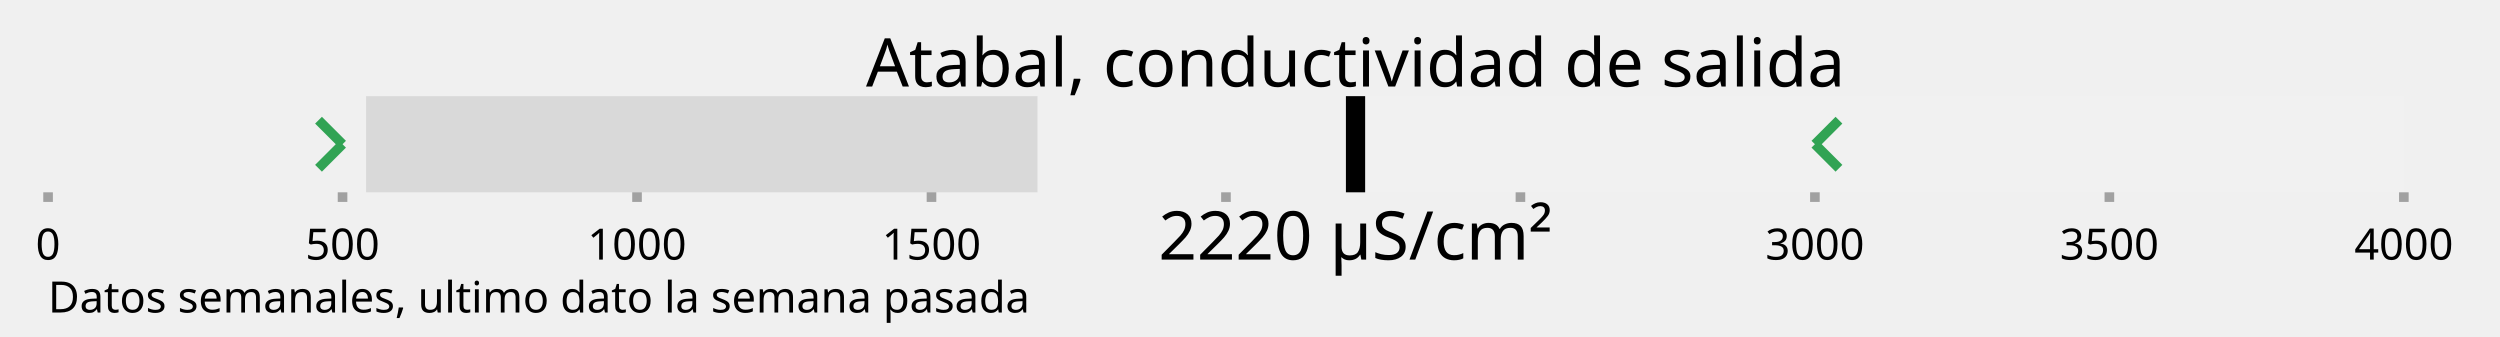
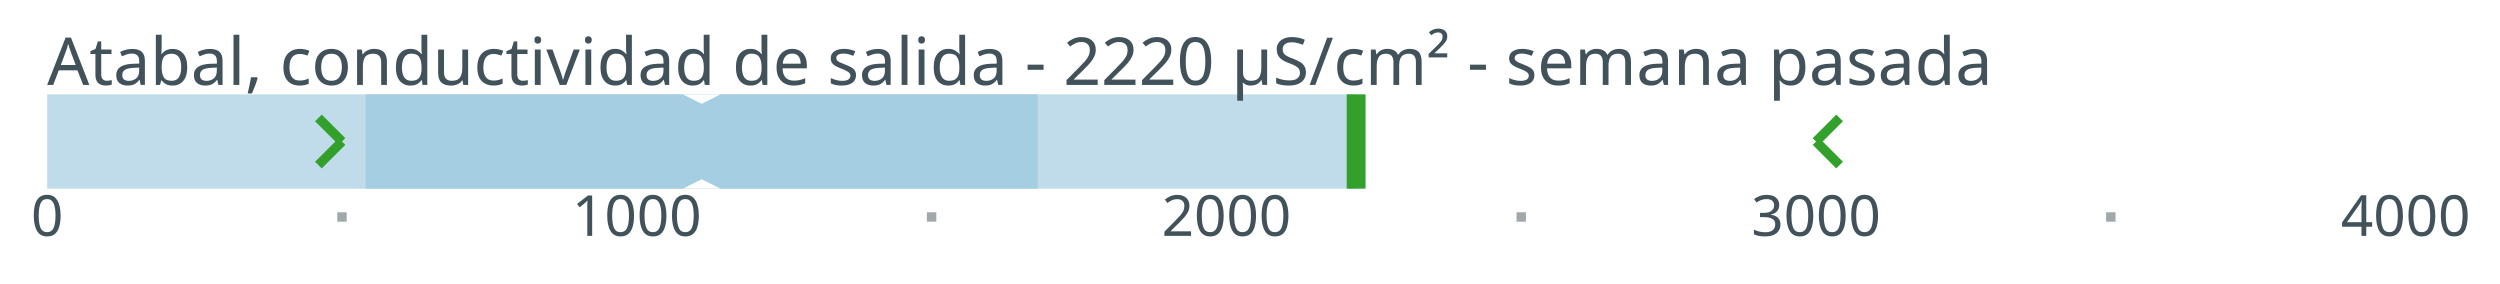
- <svg xmlns="http://www.w3.org/2000/svg" baseProfile="tiny" height="70.0px" version="1.2" width="520px">
+ <svg xmlns="http://www.w3.org/2000/svg" baseProfile="tiny" height="60.0px" version="1.2" width="530px">
  <defs />
-   <line opacity="0.1" stroke="white" stroke-width="20.0" x1="10" x2="500" y1="30.0" y2="30.0" />
-   <line opacity="1" stroke="rgb(240,240,240)" stroke-width="20.0" x1="10.0" x2="281.95" y1="30.0" y2="30.0" />
-   <line opacity="1" stroke="rgb(217,217,217)" stroke-width="20.0" x1="76.15" x2="215.8" y1="30.0" y2="30.0" />
-   <text fill="black" font-family="sans-serif" font-size="9px" text-anchor="middle" x="10.0" y="54.0">0</text>
-   <line opacity="0.5" stroke="rgb(82,82,82)" stroke-width="2" x1="10.0" x2="10.0" y1="40.0" y2="42.0" />
-   <text fill="black" font-family="sans-serif" font-size="9px" text-anchor="middle" x="71.25" y="54.0">500</text>
-   <line opacity="0.5" stroke="rgb(82,82,82)" stroke-width="2" x1="71.25" x2="71.25" y1="40.0" y2="42.0" />
-   <text fill="black" font-family="sans-serif" font-size="9px" text-anchor="middle" x="132.5" y="54.0">1000</text>
-   <line opacity="0.5" stroke="rgb(82,82,82)" stroke-width="2" x1="132.5" x2="132.5" y1="40.0" y2="42.0" />
-   <text fill="black" font-family="sans-serif" font-size="9px" text-anchor="middle" x="193.75" y="54.0">1500</text>
-   <line opacity="0.5" stroke="rgb(82,82,82)" stroke-width="2" x1="193.75" x2="193.75" y1="40.0" y2="42.0" />
-   <line opacity="0.5" stroke="rgb(82,82,82)" stroke-width="2" x1="255.0" x2="255.0" y1="40.0" y2="42.0" />
-   <line opacity="0.5" stroke="rgb(82,82,82)" stroke-width="2" x1="316.25" x2="316.25" y1="40.0" y2="42.0" />
-   <text fill="black" font-family="sans-serif" font-size="9px" text-anchor="middle" x="377.5" y="54.0">3000</text>
-   <line opacity="0.5" stroke="rgb(82,82,82)" stroke-width="2" x1="377.5" x2="377.5" y1="40.0" y2="42.0" />
-   <text fill="black" font-family="sans-serif" font-size="9px" text-anchor="middle" x="438.75" y="54.0">3500</text>
-   <line opacity="0.5" stroke="rgb(82,82,82)" stroke-width="2" x1="438.75" x2="438.75" y1="40.0" y2="42.0" />
-   <text fill="black" font-family="sans-serif" font-size="9px" text-anchor="middle" x="500.0" y="54.0">4000</text>
-   <line opacity="0.5" stroke="rgb(82,82,82)" stroke-width="2" x1="500.0" x2="500.0" y1="40.0" y2="42.0" />
-   <line stroke="rgb(49,163,84)" stroke-width="2" x1="66.25" x2="71.25" y1="25.0" y2="30.0" />
-   <line stroke="rgb(49,163,84)" stroke-width="2" x1="71.25" x2="66.25" y1="30.0" y2="35.0" />
-   <line stroke="rgb(49,163,84)" stroke-width="2" x1="382.5" x2="377.5" y1="25.0" y2="30.0" />
-   <line stroke="rgb(49,163,84)" stroke-width="2" x1="377.5" x2="382.5" y1="30.0" y2="35.0" />
-   <line stroke="rgb(0,0,0)" stroke-width="20.0" x1="279.95" x2="283.95" y1="30.0" y2="30.0" />
-   <text fill="black" font-family="sans-serif" font-size="14px" text-anchor="middle" x="281.95" y="18.0">Atabal, conductividad de salida</text>
-   <text fill="black" font-family="sans-serif" font-size="9px" x="10" y="65.0">Datos semanales, ultimo dato la semana pasada<tspan fill="black" font-family="sans-serif" font-size="9px" />
-   </text>
-   <text fill="black" font-family="sans-serif" font-size="14px" text-anchor="middle" x="281.95" y="54.0">2220 μS/cm²</text>
+   <rect fill="white" height="60.0" stroke="white" width="530" x="0" y="0" />
+   <line stroke="white" stroke-width="20.0" x1="10" x2="510" y1="30.0" y2="30.0" />
+   <line opacity="1" stroke="rgb(192,220,235)" stroke-width="20.0" x1="10.0" x2="287.5" y1="30.0" y2="30.0" />
+   <line opacity="1" stroke="rgb(166,206,227)" stroke-width="20.0" x1="77.5" x2="220.0" y1="30.0" y2="30.0" />
+   <polygon fill="white" points="144.75,20.0 152.75,20.0 148.75,22.0" />
+   <polygon fill="white" points="144.75,40.0 152.75,40.0 148.75,38.0" />
+   <line stroke="rgb(51,160,44)" stroke-width="2" x1="67.5" x2="72.5" y1="25.0" y2="30.0" />
+   <line stroke="rgb(51,160,44)" stroke-width="2" x1="72.5" x2="67.5" y1="30.0" y2="35.0" />
+   <line stroke="rgb(51,160,44)" stroke-width="2" x1="390.0" x2="385.0" y1="25.0" y2="30.0" />
+   <line stroke="rgb(51,160,44)" stroke-width="2" x1="385.0" x2="390.0" y1="30.0" y2="35.0" />
+   <line stroke="rgb(51,160,44)" stroke-width="20.0" x1="285.5" x2="289.5" y1="30.0" y2="30.0" />
+   <text fill="rgb(66,82,90)" font-family="sans-serif" font-size="12px" text-anchor="middle" x="10.0" y="50.0">0</text>
+   <line opacity="0.5" stroke="rgb(66,82,90)" stroke-width="2" x1="72.5" x2="72.5" y1="45.0" y2="47.0" />
+   <text fill="rgb(66,82,90)" font-family="sans-serif" font-size="12px" text-anchor="middle" x="135.0" y="50.0">1000</text>
+   <line opacity="0.5" stroke="rgb(66,82,90)" stroke-width="2" x1="197.5" x2="197.5" y1="45.0" y2="47.0" />
+   <text fill="rgb(66,82,90)" font-family="sans-serif" font-size="12px" text-anchor="middle" x="260.0" y="50.0">2000</text>
+   <line opacity="0.5" stroke="rgb(66,82,90)" stroke-width="2" x1="322.5" x2="322.5" y1="45.0" y2="47.0" />
+   <text fill="rgb(66,82,90)" font-family="sans-serif" font-size="12px" text-anchor="middle" x="385.0" y="50.0">3000</text>
+   <line opacity="0.5" stroke="rgb(66,82,90)" stroke-width="2" x1="447.5" x2="447.5" y1="45.0" y2="47.0" />
+   <text fill="rgb(66,82,90)" font-family="sans-serif" font-size="12px" text-anchor="middle" x="510.0" y="50.0">4000</text>
+   <text fill="rgb(66,82,90)" font-family="sans-serif" font-size="14px" text-anchor="start" x="10" y="18.0">Atabal, conductividad de salida - 2220 μS/cm² - semana pasada</text>
</svg>
